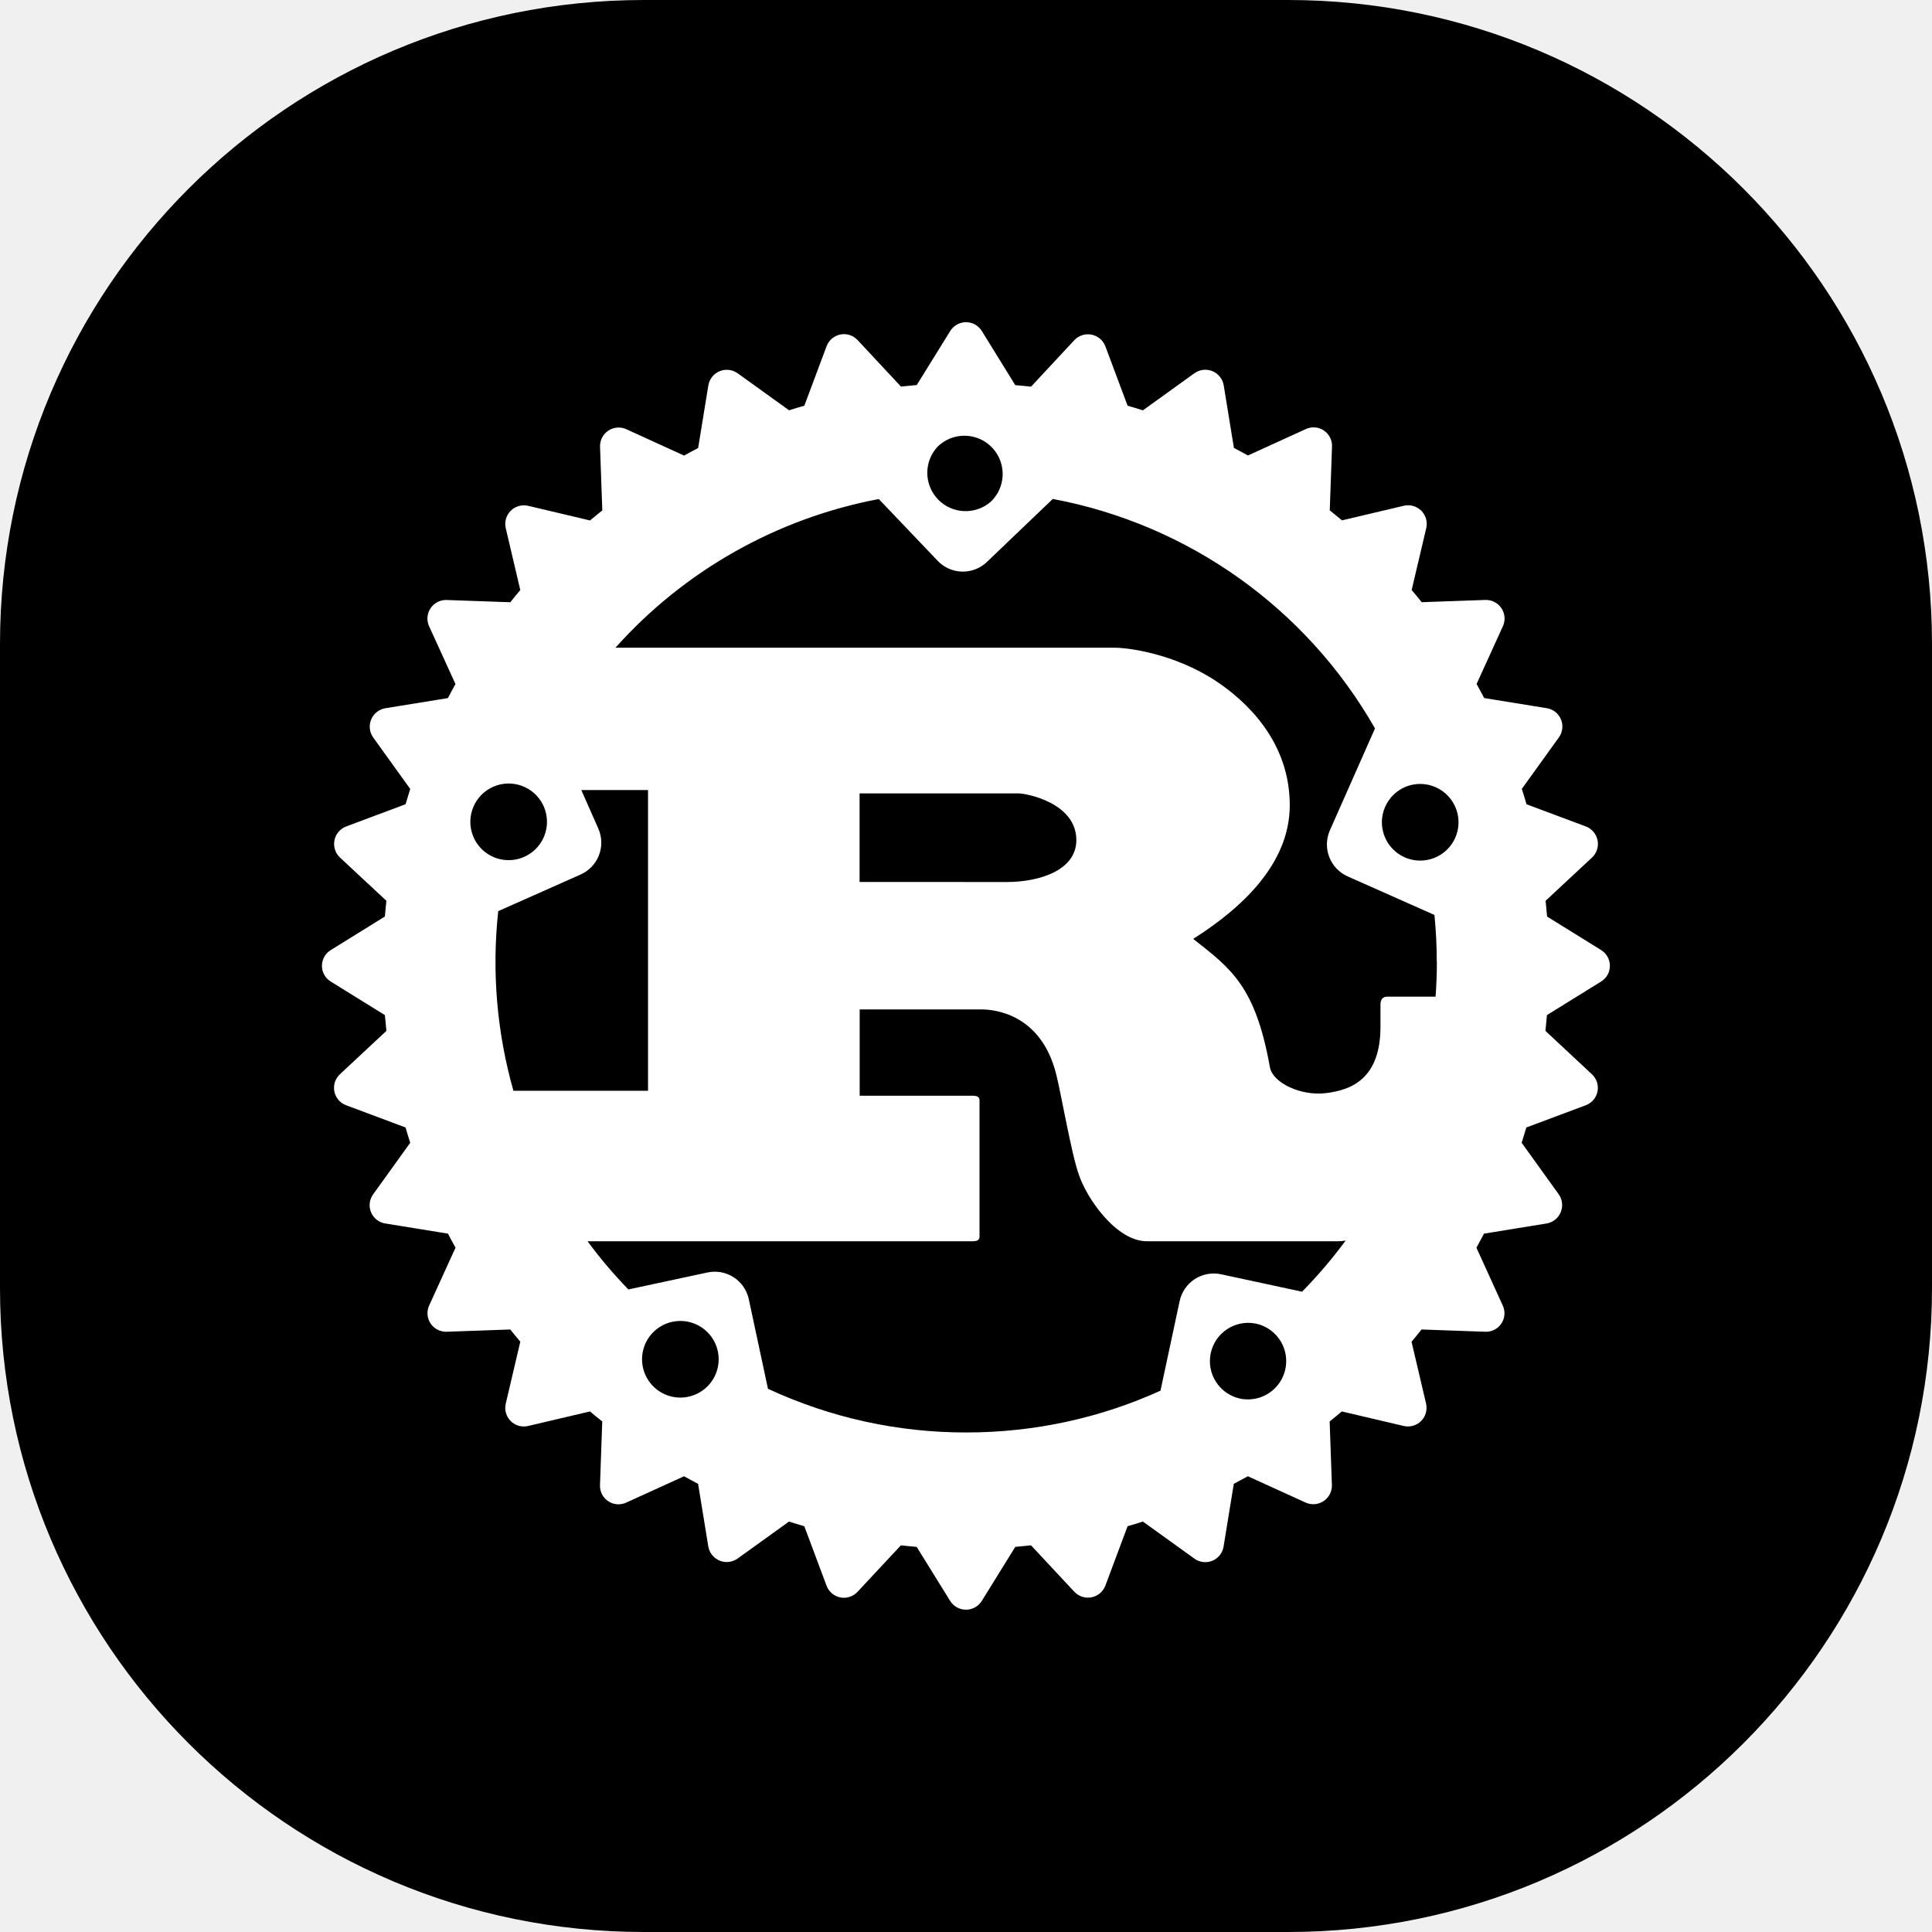
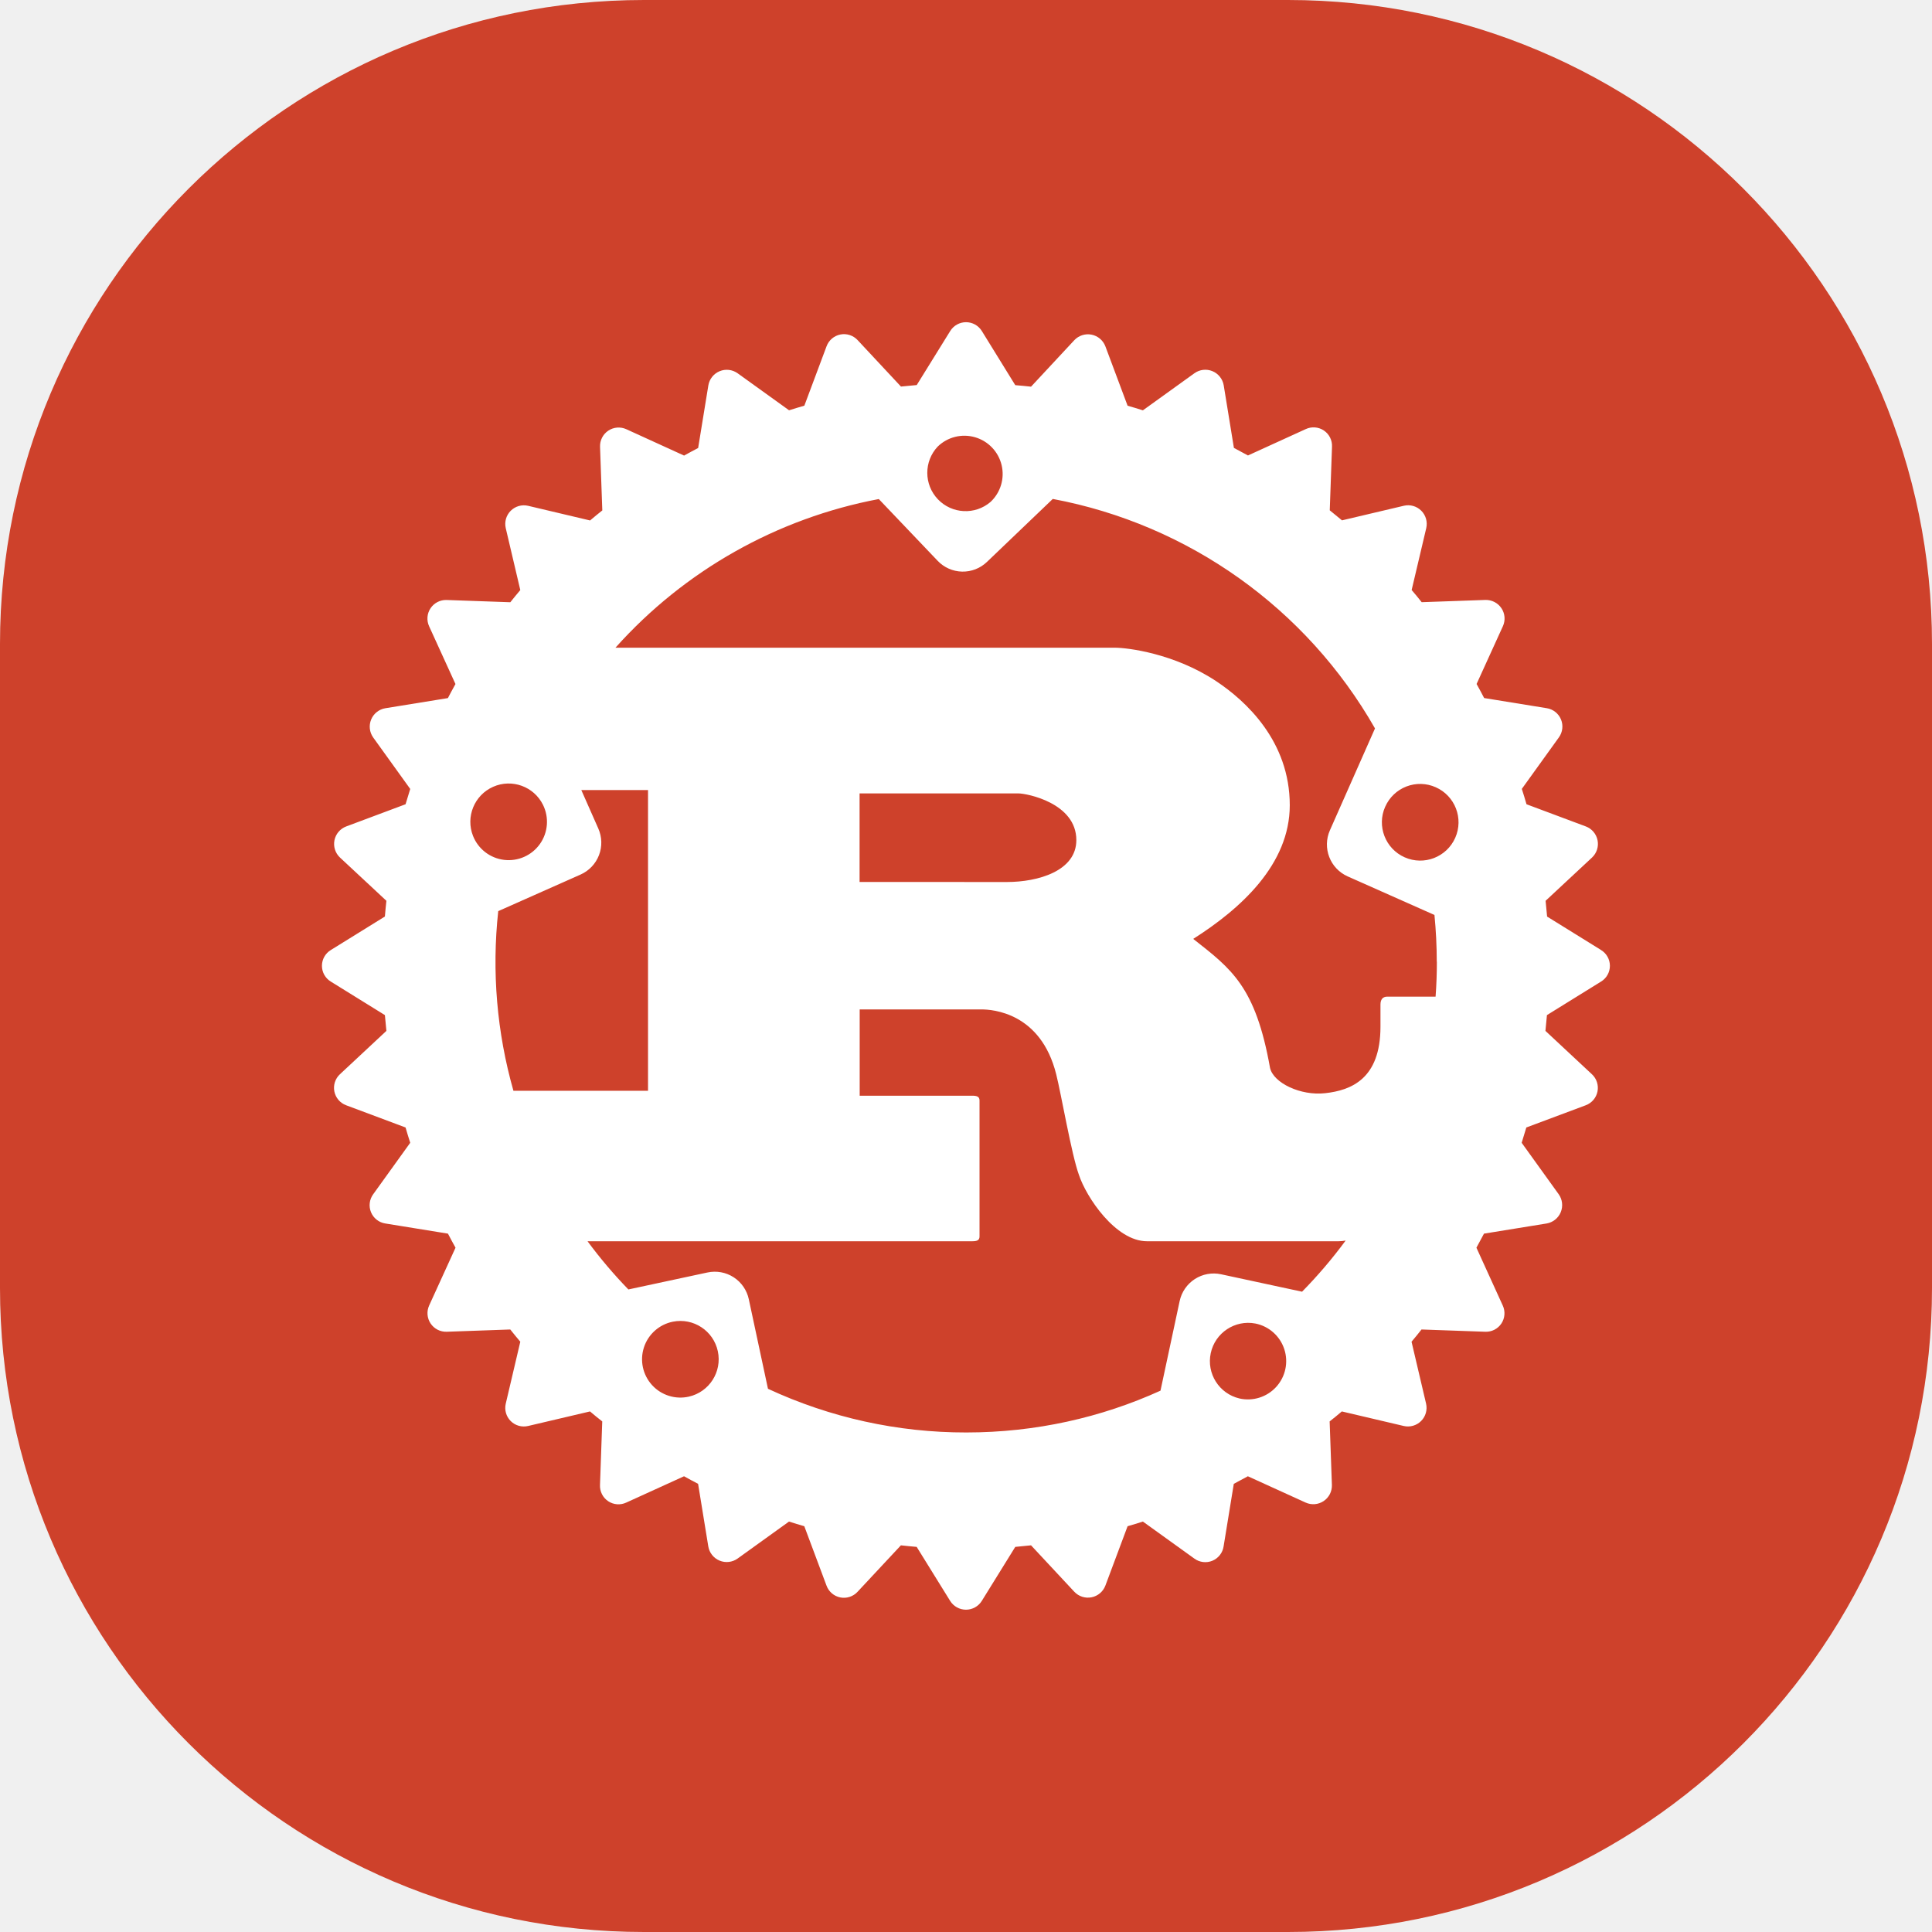
<svg xmlns="http://www.w3.org/2000/svg" viewBox="0 0 36 36" fill="none">
-   <rect x="0" y="0" width="36" height="36" rx="12" fill="#000000" />
+   <rect x="0" y="0" width="36" height="36" rx="12" fill="#CE412B" />
  <svg x="6" y="6" width="24" height="24" fill="white" role="img" viewBox="0 0 24 24">
    <path d="M23.835 11.703l-1.007-.624a13.727 13.727 0 00-.028-.294l.866-.807a.348.348 0 00-.115-.578l-1.107-.414a8.496 8.496 0 00-.087-.286l.69-.959a.346.346 0 00-.226-.545l-1.166-.189a9.357 9.357 0 00-.141-.262l.49-1.076a.344.344 0 00-.027-.336.349.349 0 00-.301-.154l-1.185.042a6.744 6.744 0 00-.187-.227l.272-1.153a.347.347 0 00-.417-.417l-1.153.272a14.018 14.018 0 00-.228-.187l.042-1.185a.344.344 0 00-.49-.328l-1.076.491c-.087-.048-.174-.095-.262-.141l-.19-1.167A.348.348 0 0016.256.955l-.96.691a8.487 8.487 0 00-.285-.086l-.414-1.107a.348.348 0 00-.578-.115l-.807.867a9.294 9.294 0 00-.294-.028L12.295.168a.346.346 0 00-.589 0l-.624 1.007a13.738 13.738 0 00-.294.028L9.98.337a.346.346 0 00-.578.115l-.414 1.107c-.096.027-.19.057-.285.086L7.744.955a.348.348 0 00-.545.226L7.009 2.348a9.357 9.357 0 00-.262.141l-1.076-.491a.346.346 0 00-.49.328l.042 1.185a7.983 7.983 0 00-.228.187L3.841 3.425a.347.347 0 00-.417.417l.271 1.153c-.063.075-.126.151-.186.227l-1.185-.042a.346.346 0 00-.328.49l.491 1.076a9.167 9.167 0 00-.141.262l-1.166.189a.348.348 0 00-.226.545l.69.959a13.303 13.303 0 00-.087.285l-1.107.414a.348.348 0 00-.116.578l.866.807a9.294 9.294 0 00-.028.293l-1.007.624a.344.344 0 000 .589l1.007.624c.008.098.018.196.028.294l-.866.808a.346.346 0 00.116.578l1.107.414c.027.096.057.191.087.285l-.69.959a.345.345 0 00.227.545l1.166.189c.046.088.092.175.141.262l-.491 1.076a.346.346 0 00.328.49l1.183-.042c.062.077.123.153.187.228l-.271 1.154a.346.346 0 00.417.416l1.153-.271c.075.064.151.126.228.186l-.042 1.185a.344.344 0 00.49.327l1.076-.49c.087.049.174.095.262.141l.19 1.166a.348.348 0 00.545.227l.959-.69a9.299 9.299 0 00.285.087l.414 1.107a.345.345 0 00.578.115l.808-.866c.097.011.195.02.294.029l.624 1.007a.347.347 0 00.589 0l.624-1.007c.098-.009.196-.018.294-.029l.807.866a.348.348 0 00.578-.115l.414-1.107a8.463 8.463 0 00.285-.087l.959.69a.345.345 0 00.545-.227l.19-1.166c.088-.046.175-.093.262-.141l1.076.49a.347.347 0 00.49-.327l-.042-1.185a6.727 6.727 0 00.227-.186l1.153.271a.347.347 0 00.417-.416l-.271-1.154c.063-.075.126-.151.186-.228l1.185.042a.344.344 0 00.328-.49l-.49-1.076c.048-.087.095-.174.141-.262l1.166-.189a.348.348 0 00.226-.545l-.69-.959.087-.285 1.107-.414a.346.346 0 00.115-.578l-.866-.808c.01-.097.02-.195.028-.294l1.007-.624a.344.344 0 000-.589zm-6.741 8.355a.714.714 0 01.299-1.396.714.714 0 11-.3 1.396zm-.342-2.314a.649.649 0 00-.771.5l-.357 1.669c-1.103.501-2.329.779-3.619.779a8.737 8.737 0 01-3.695-.814l-.357-1.668a.648.648 0 00-.771-.499l-1.473.316a8.722 8.722 0 01-.761-.898h7.168c.081 0 .136-.014.136-.088v-2.536c0-.074-.054-.088-.136-.088h-2.097v-1.608h2.268c.206 0 1.107.059 1.394 1.209.09.353.287 1.504.423 1.873.135.413.683 1.238 1.268 1.238h3.572a.749.749 0 00.13-.013 8.787 8.787 0 01-.812.953zM6.837 20.024a.714.714 0 11-.3-1.396.714.714 0 01.3 1.396zM4.118 8.997a.714.714 0 11-1.304.579.714.714 0 011.304-.579zm-.835 1.981l1.535-.682a.65.65 0 00.33-.859l-.316-.715h1.243v5.603H3.567a8.775 8.775 0 01-.283-3.348zm6.734-.544V8.784h2.96c.153 0 1.079.177 1.079.87 0 .575-.711.781-1.295.781zm10.757 1.486c0 .219-.008.436-.024.651h-.9c-.09 0-.127.059-.127.148v.413c0 .973-.549 1.185-1.03 1.238-.458.052-.965-.191-1.028-.472-.27-1.519-.72-1.844-1.431-2.403.882-.56 1.799-1.386 1.799-2.491 0-1.194-.819-1.946-1.377-2.315-.782-.516-1.649-.62-1.883-.62H5.468a8.765 8.765 0 014.907-2.77l1.097 1.151a.648.648 0 00.918.021l1.227-1.174a8.775 8.775 0 016.004 4.276l-.84 1.898a.652.652 0 00.33.859l1.618.719c.028.287.043.577.043.872zm-9.301-9.599a.713.713 0 11.984 1.032.714.714 0 01-.984-1.032zm8.339 6.71a.711.711 0 01.94-.362.714.714 0 11-.941.363z" />
  </svg>
</svg>
